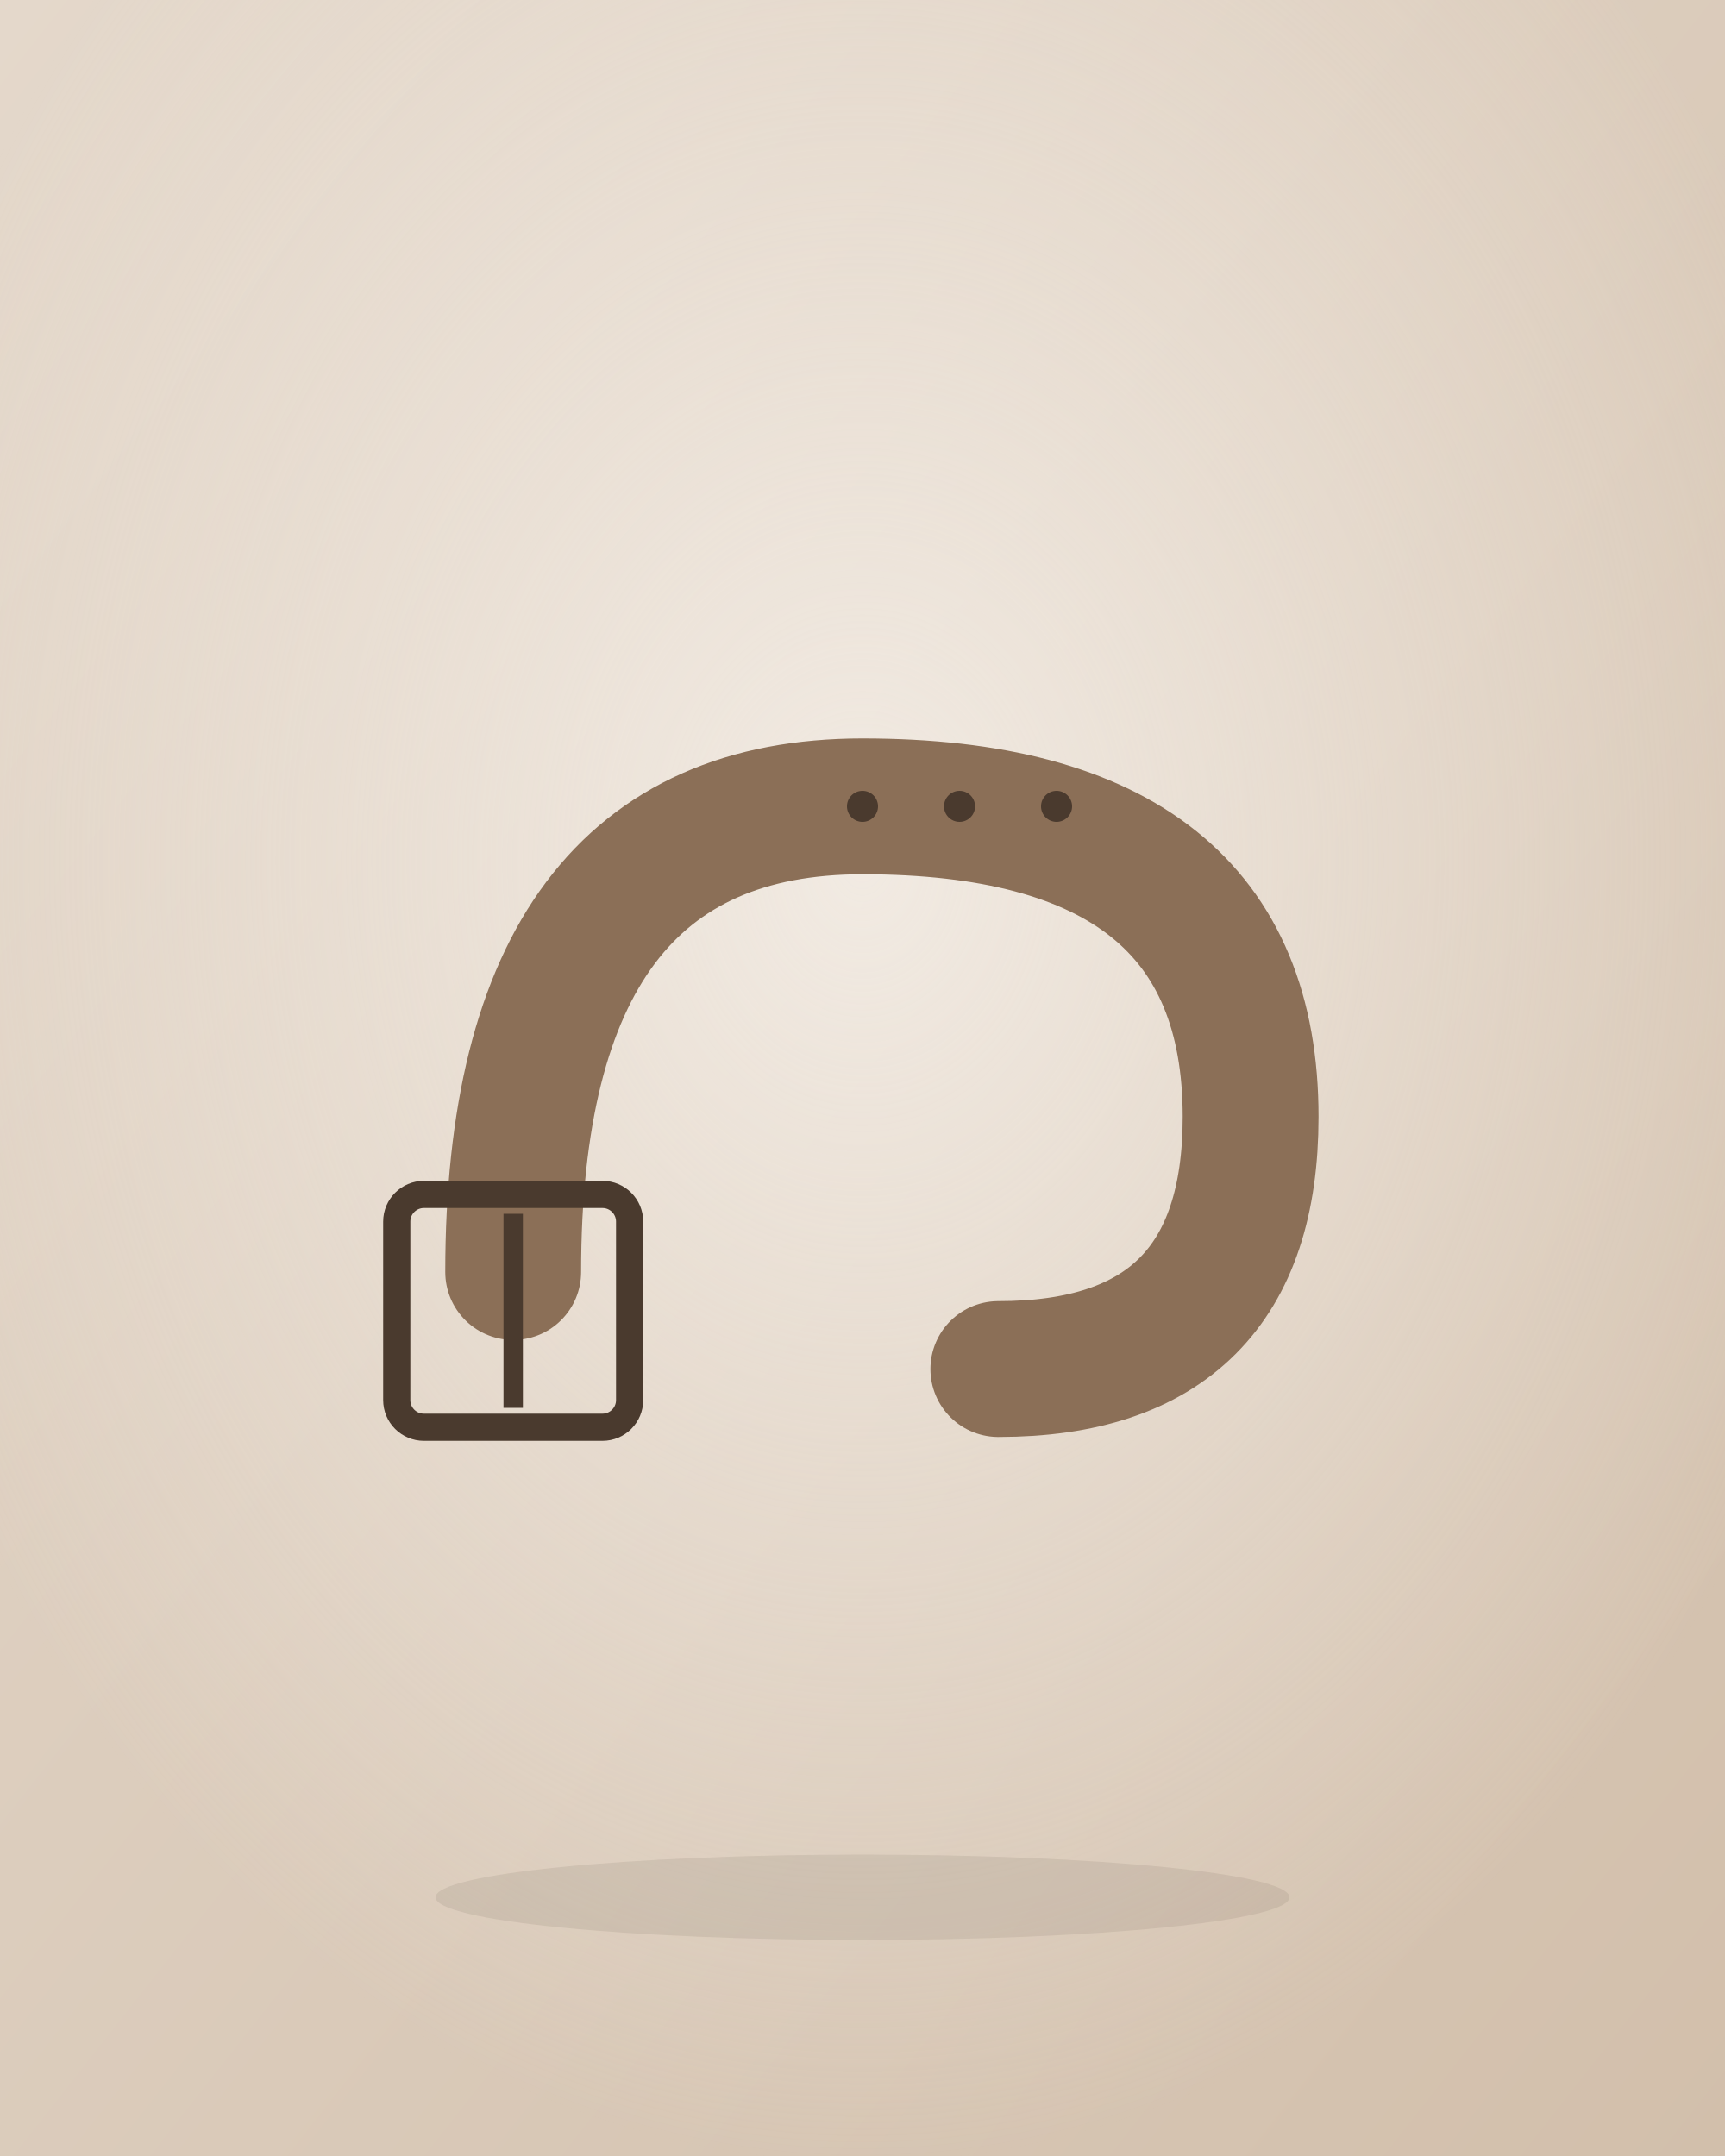
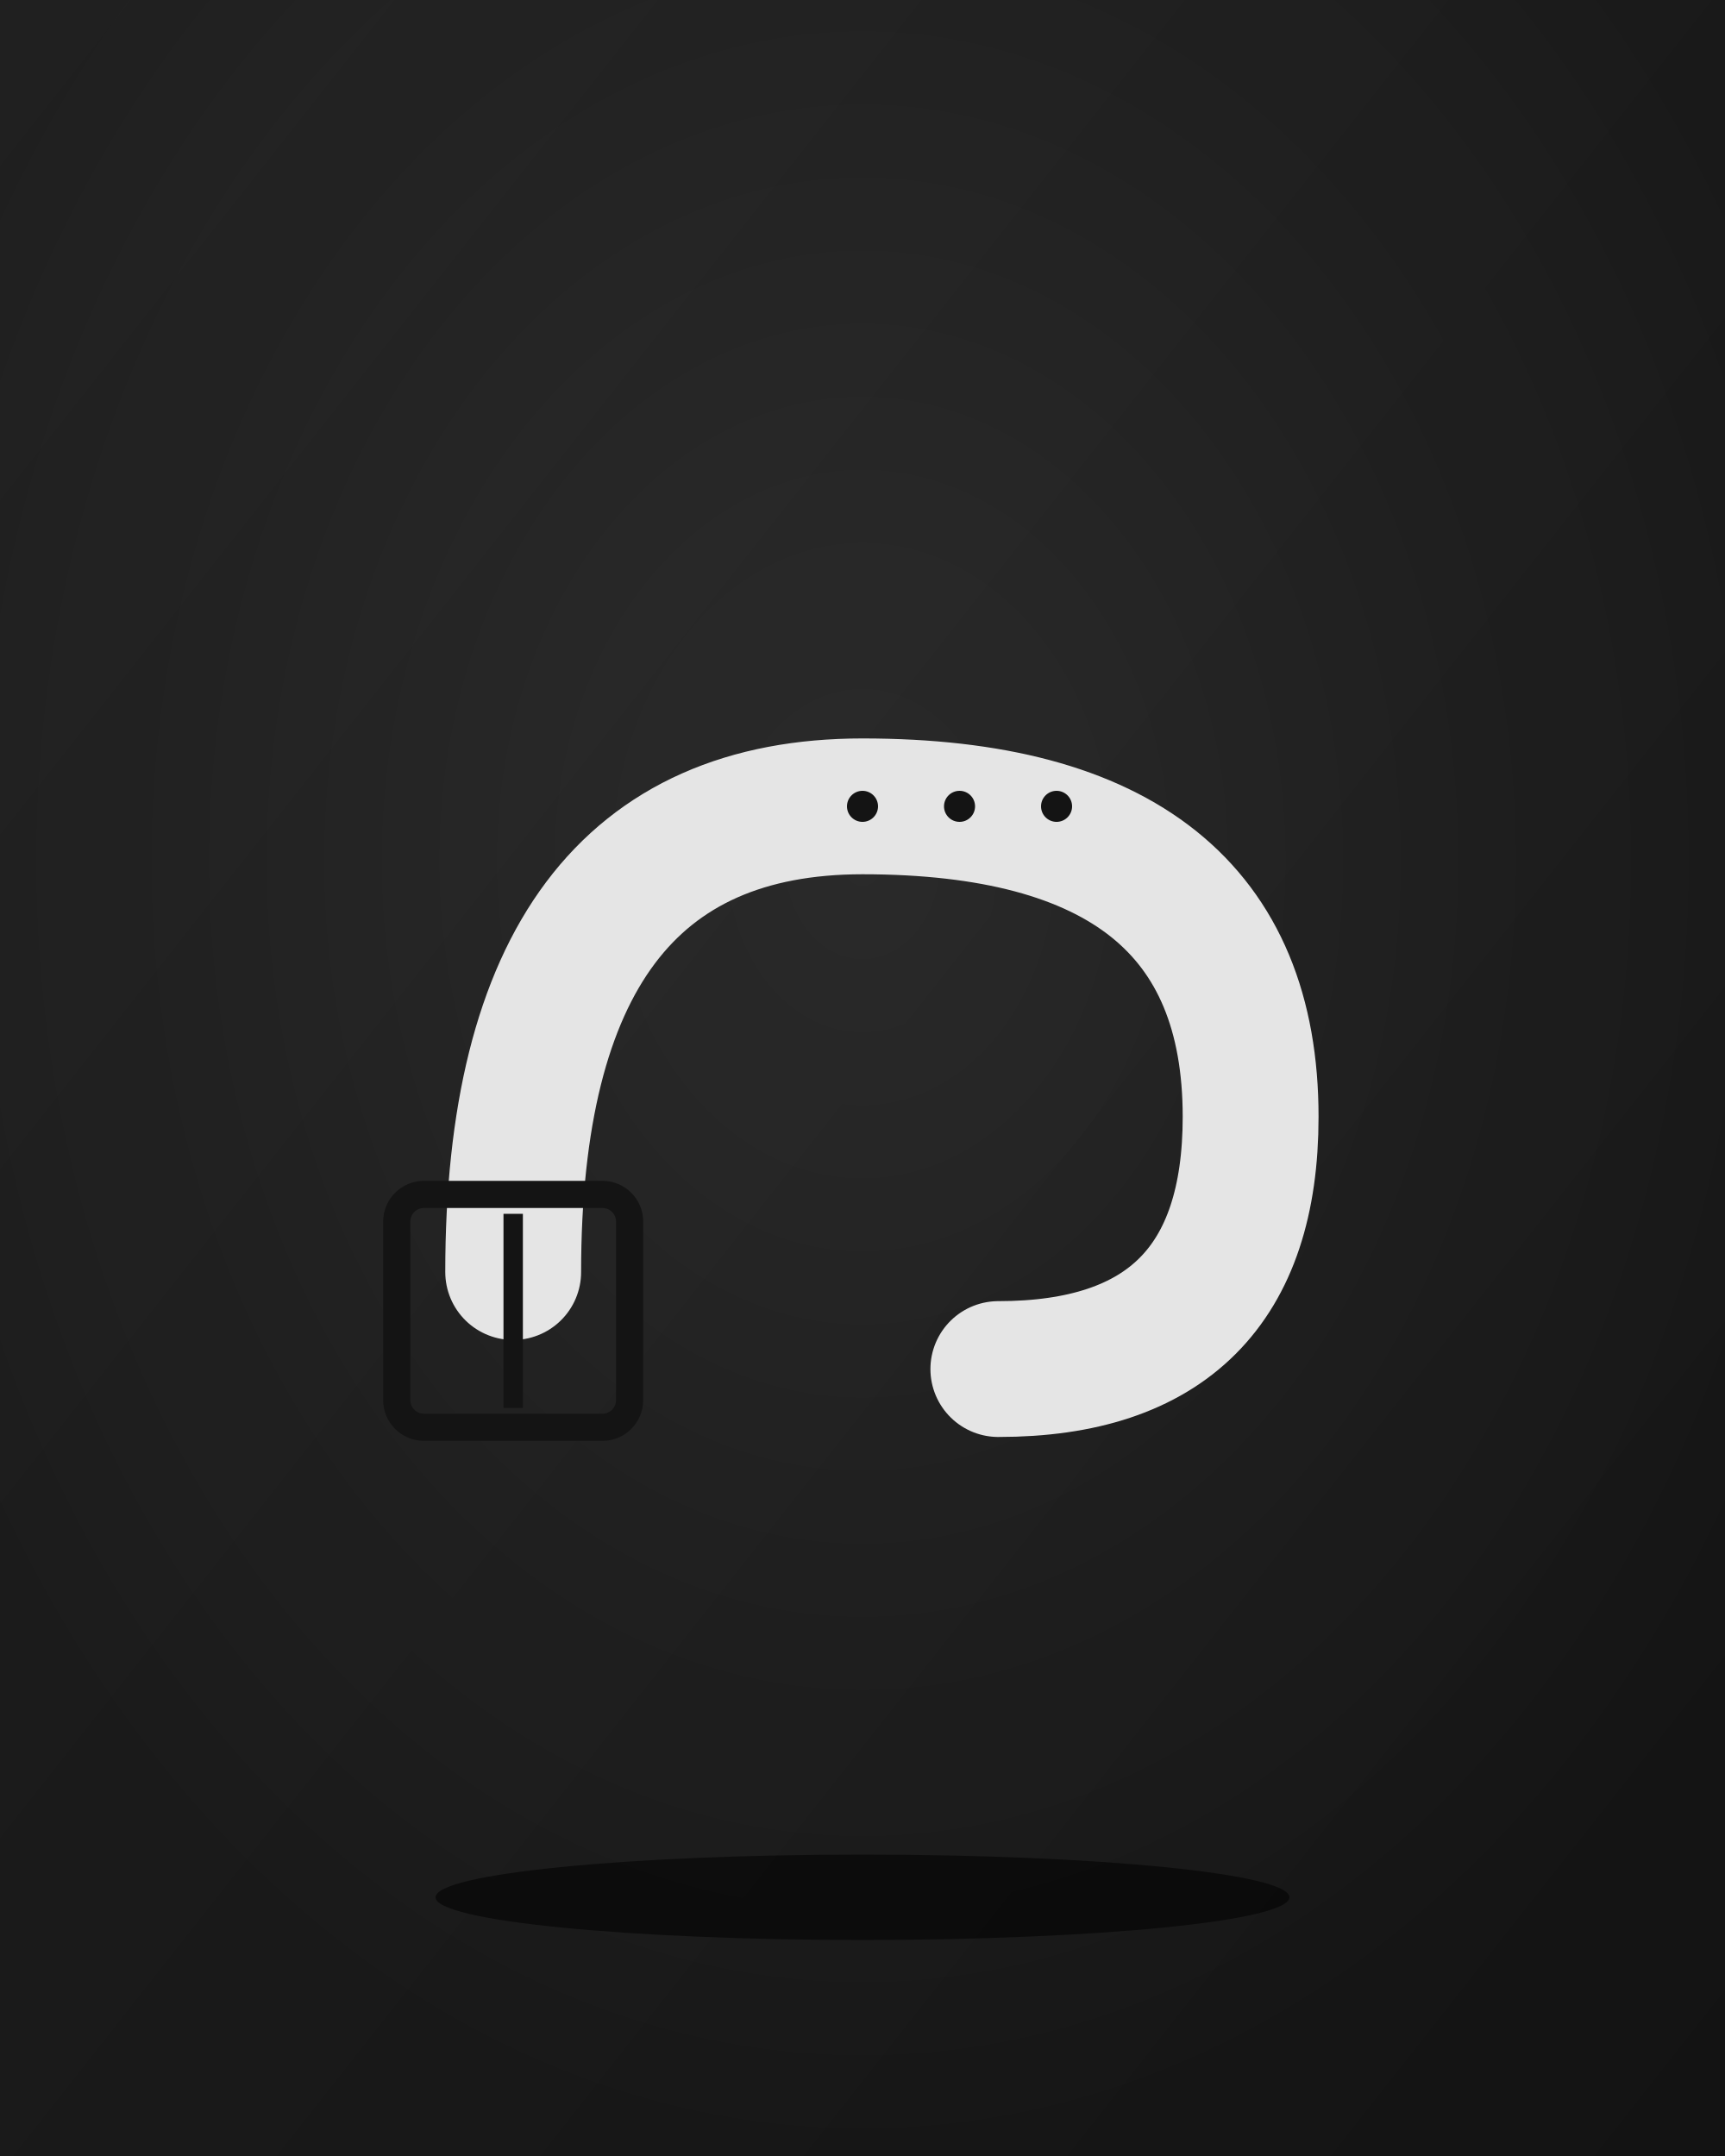
<svg xmlns="http://www.w3.org/2000/svg" viewBox="0 0 800 1000" width="800" height="1000">
  <defs>
    <linearGradient id="bg" x1="0" y1="0" x2="1" y2="1">
-       <stop offset="0" stop-color="#E4D8CB" />
-       <stop offset="1" stop-color="#D2BFAB" />
+       <stop offset="0" stop-color="#202020" />
+       <stop offset="1" stop-color="#131313" />
    </linearGradient>
    <radialGradient id="glow" cx="0.5" cy="0.4" r="0.6">
-       <stop offset="0" stop-color="#F7F2EC" stop-opacity="0.8" />
-       <stop offset="1" stop-color="#F7F2EC" stop-opacity="0" />
+       <stop offset="0" stop-color="#FFFFFF" stop-opacity="0.07" />
+       <stop offset="1" stop-color="#FFFFFF" stop-opacity="0" />
    </radialGradient>
  </defs>
  <rect width="800" height="1000" fill="url(#bg)" />
  <rect width="800" height="1000" fill="url(#glow)" />
-   <ellipse cx="400" cy="880" rx="198" ry="19.8" fill="#4A3A2E" opacity="0.10" />
+   <ellipse cx="400" cy="880" rx="198" ry="19.8" fill="#000000" opacity="0.55" />
  <g transform="translate(0 0) translate(400 500) scale(0.9) translate(-400 -500)">
-     <path fill="none" stroke="#8B6F57" stroke-width="70" stroke-linecap="round" d="M220 600 Q220 360 400 360 Q600 360 600 520 Q600 650 470 650" />
-     <rect x="160" y="560" width="120" height="120" rx="14" fill="none" stroke="#4A3A2E" stroke-width="14" />
-     <path stroke="#4A3A2E" stroke-width="10" d="M220 570 L220 670" />
-     <circle cx="400" cy="360" r="8" fill="#4A3A2E" />
-     <circle cx="450" cy="360" r="8" fill="#4A3A2E" />
-     <circle cx="500" cy="360" r="8" fill="#4A3A2E" />
+     <path fill="none" stroke="#E5E5E5" stroke-width="70" stroke-linecap="round" d="M220 600 Q220 360 400 360 Q600 360 600 520 Q600 650 470 650" />
+     <rect x="160" y="560" width="120" height="120" rx="14" fill="none" stroke="#141414" stroke-width="14" />
+     <path stroke="#141414" stroke-width="10" d="M220 570 L220 670" />
+     <circle cx="400" cy="360" r="8" fill="#141414" />
+     <circle cx="450" cy="360" r="8" fill="#141414" />
+     <circle cx="500" cy="360" r="8" fill="#141414" />
  </g>
</svg>
